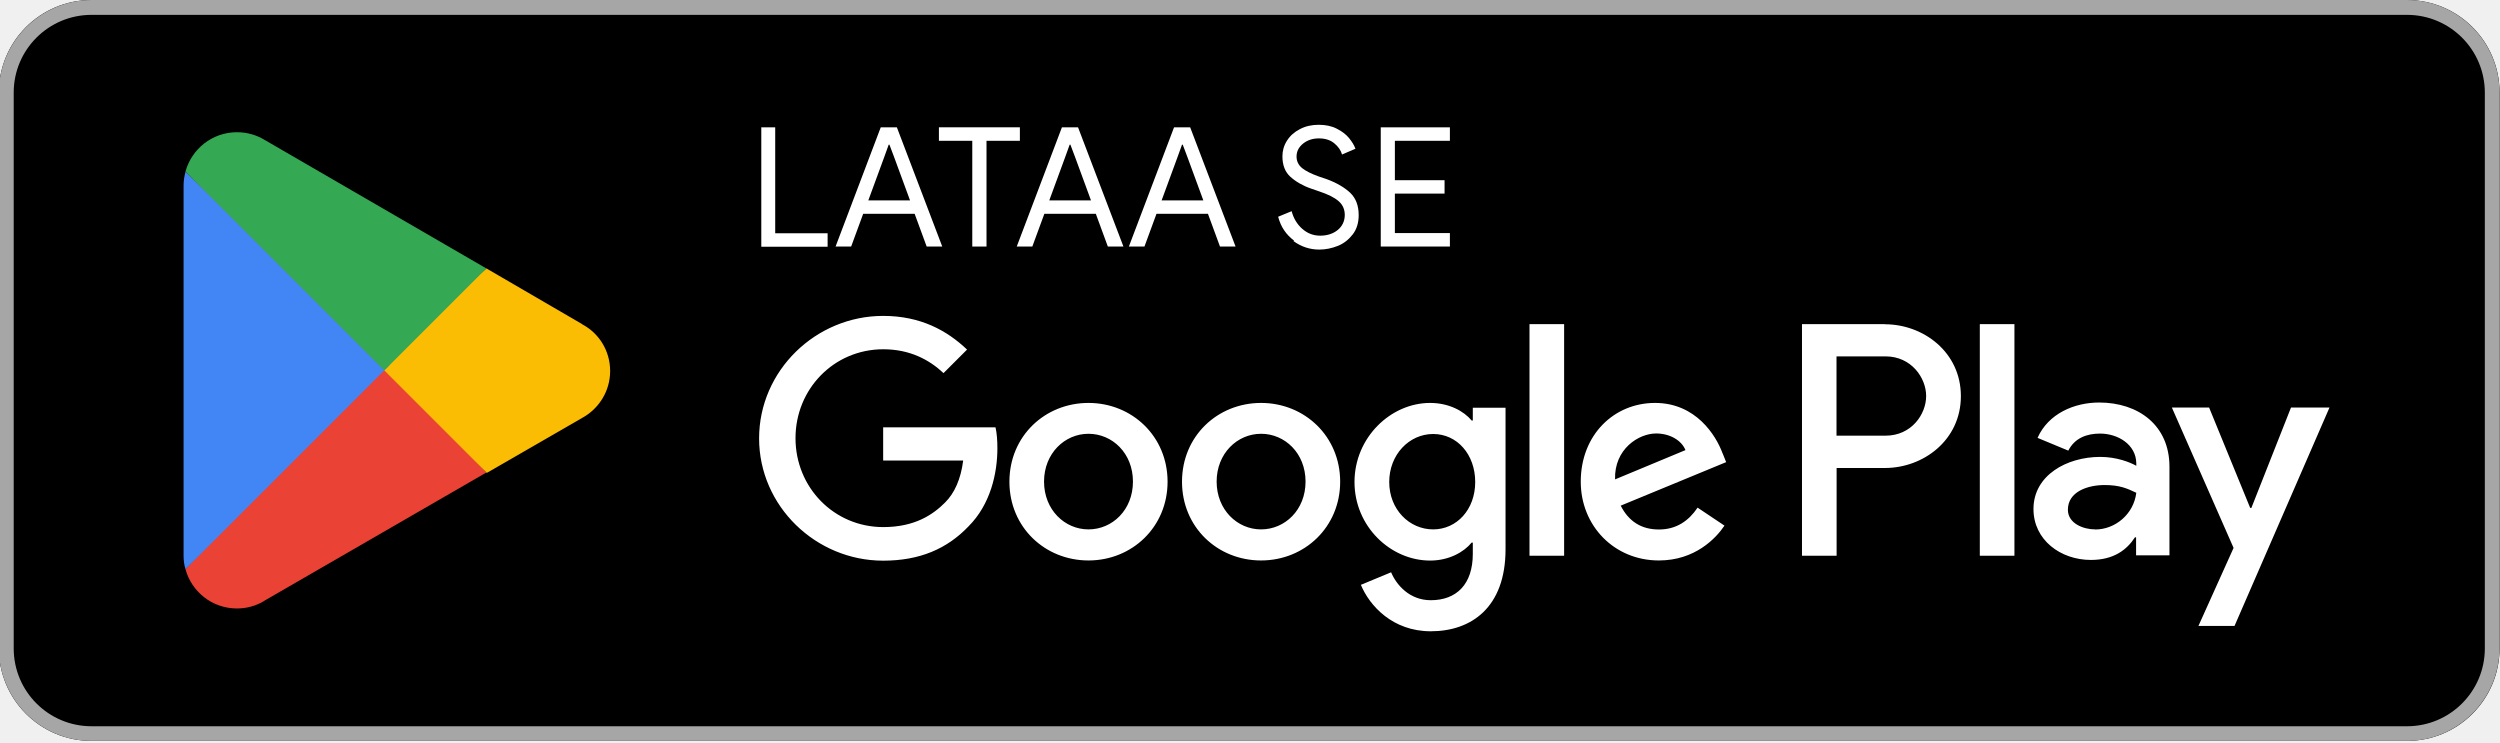
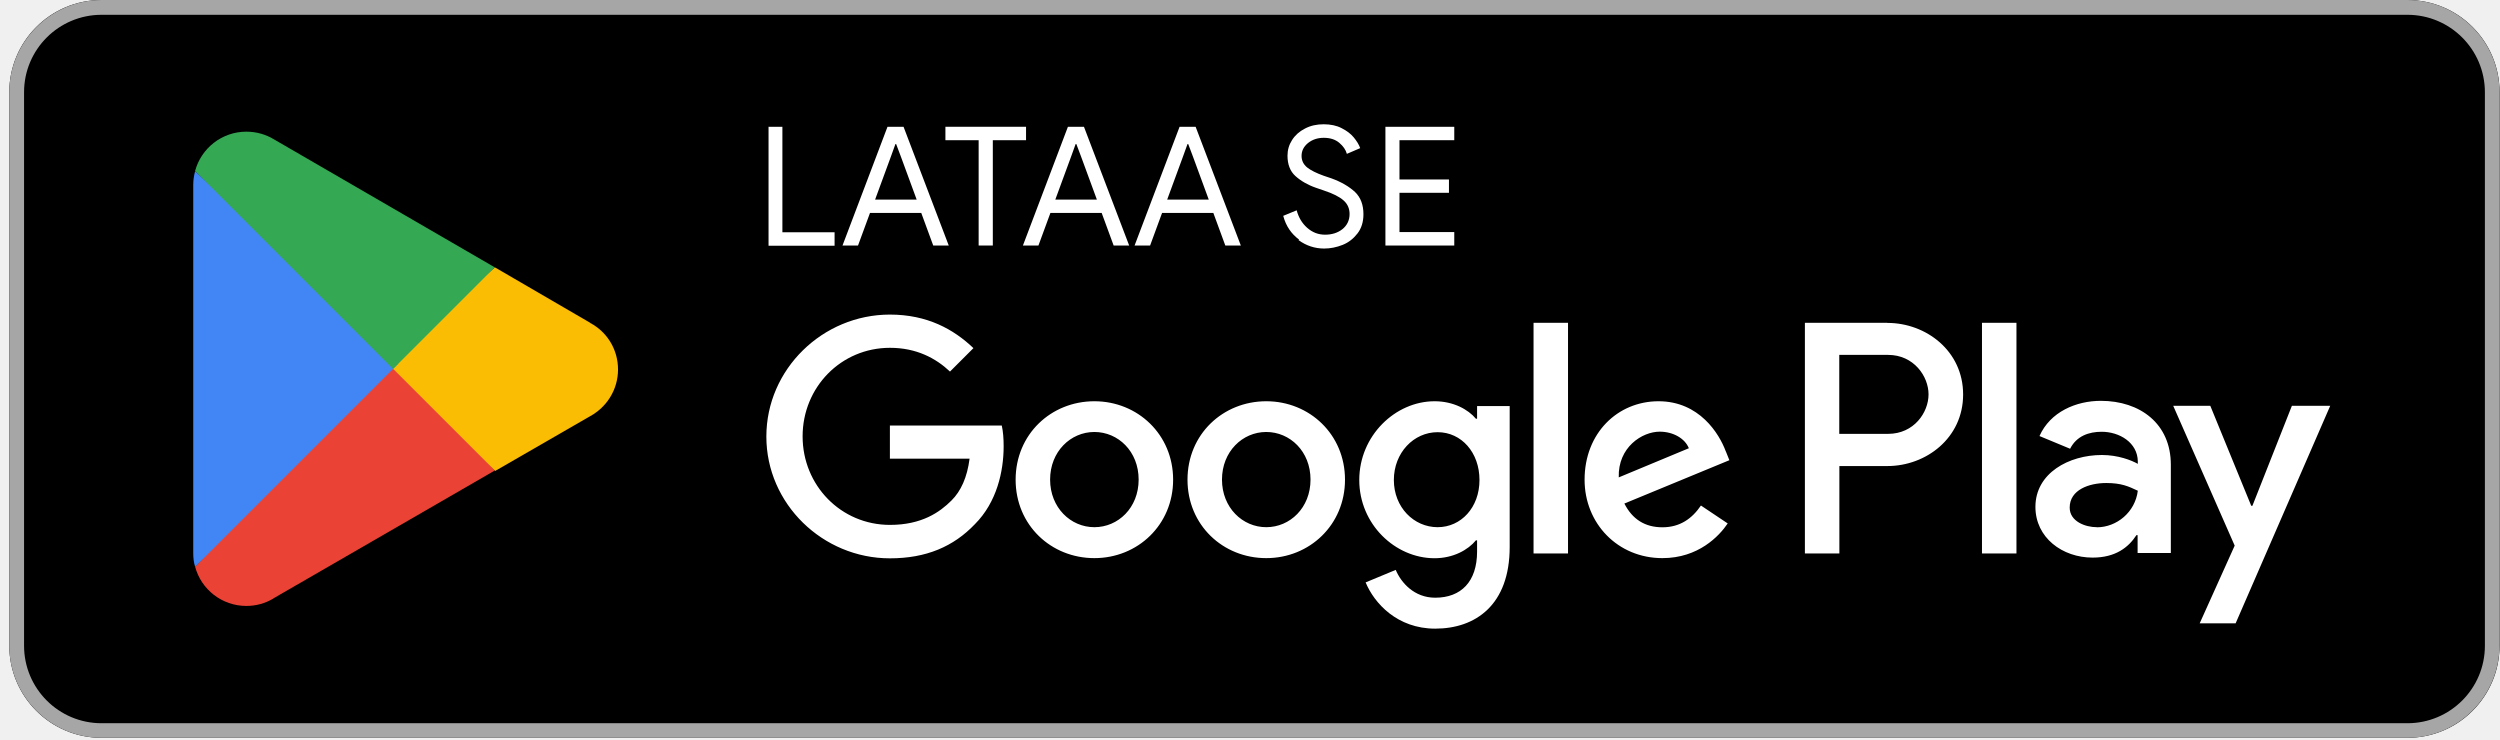
- <svg xmlns="http://www.w3.org/2000/svg" id="artwork" version="1.1" viewBox="0 0 239 71">
+ <svg xmlns="http://www.w3.org/2000/svg" id="artwork" version="1.1" viewBox="-1 0 240 71">
  <defs>
    <style>
      .st0 {
        fill: #4285f4;
      }

      .st1 {
        isolation: isolate;
      }

      .st2 {
        fill: #a6a6a6;
      }

      .st3 {
        fill: #34a853;
      }

      .st4 {
        fill: #fbbc04;
      }

      .st5 {
        fill: #fff;
      }

      .st6 {
        fill: #ea4335;
      }
    </style>
  </defs>
  <g>
    <rect x="-.11" y="0" width="239.07" height="70.83" rx="8.85" ry="8.85" />
    <path class="st2" d="M230.11,1.42c4.11,0,7.44,3.33,7.44,7.44v53.13c0,4.11-3.33,7.44-7.44,7.44H8.75c-4.11,0-7.44-3.33-7.44-7.44V8.85C1.31,4.75,4.64,1.42,8.75,1.42h221.36M230.11,0H8.75C3.88,0-.11,3.98-.11,8.85v53.13c0,4.87,3.98,8.85,8.85,8.85h221.36c4.87,0,8.85-3.98,8.85-8.85V8.85C238.96,3.98,234.98,0,230.11,0h0Z" />
    <path class="st5" d="M120.56,38.52c-4.16,0-7.56,3.17-7.56,7.53s3.4,7.53,7.56,7.53,7.56-3.19,7.56-7.53-3.4-7.53-7.56-7.53ZM120.56,50.61c-2.28,0-4.25-1.88-4.25-4.57s1.97-4.57,4.25-4.57,4.25,1.86,4.25,4.57-1.97,4.57-4.25,4.57ZM104.06,38.52c-4.16,0-7.56,3.17-7.56,7.53s3.4,7.53,7.56,7.53,7.56-3.19,7.56-7.53-3.4-7.53-7.56-7.53ZM104.06,50.61c-2.28,0-4.25-1.88-4.25-4.57s1.97-4.57,4.25-4.57,4.25,1.86,4.25,4.57-1.97,4.57-4.25,4.57ZM84.43,40.84v3.19h7.65c-.23,1.79-.83,3.12-1.74,4.02-1.12,1.12-2.85,2.34-5.9,2.34-4.71,0-8.39-3.79-8.39-8.5s3.68-8.5,8.39-8.5c2.53,0,4.39.99,5.76,2.28l2.25-2.25c-1.91-1.82-4.44-3.22-8.02-3.22-6.45,0-11.86,5.24-11.86,11.71s5.42,11.69,11.86,11.69c3.49,0,6.11-1.13,8.16-3.28,2.11-2.11,2.76-5.08,2.76-7.47,0-.74-.05-1.43-.18-2h-10.75ZM164.67,43.32c-.62-1.68-2.53-4.8-6.45-4.8s-7.1,3.05-7.1,7.53c0,4.21,3.19,7.53,7.47,7.53,3.45,0,5.45-2.11,6.27-3.33l-2.57-1.72c-.85,1.26-2.02,2.09-3.7,2.09s-2.89-.78-3.65-2.28l10.08-4.16-.34-.85h-.02ZM154.4,45.83c-.09-2.9,2.25-4.39,3.93-4.39,1.31,0,2.43.66,2.8,1.59,0,0-6.73,2.8-6.73,2.8ZM146.22,53.13h3.31v-22.14h-3.31v22.14ZM140.8,40.2h-.11c-.74-.89-2.16-1.68-3.97-1.68-3.77,0-7.23,3.31-7.23,7.56s3.45,7.51,7.23,7.51c1.79,0,3.22-.8,3.97-1.72h.11v1.08c0,2.89-1.54,4.43-4.02,4.43-2.02,0-3.28-1.45-3.79-2.67l-2.89,1.2c.83,2,3.03,4.44,6.68,4.44,3.88,0,7.15-2.28,7.15-7.84v-13.53h-3.13s0,1.22,0,1.22ZM137.01,50.61c-2.28,0-4.2-1.91-4.2-4.53s1.91-4.59,4.2-4.59,4.02,1.95,4.02,4.59-1.77,4.53-4.02,4.53ZM180.19,30.99h-7.92v22.14h3.31v-8.39h4.62c3.67,0,7.26-2.66,7.26-6.87s-3.59-6.87-7.26-6.87h-.02ZM180.26,41.65h-4.69v-7.58h4.69c2.46,0,3.88,2.05,3.88,3.79s-1.4,3.79-3.88,3.79h0ZM200.69,38.48c-2.39,0-4.87,1.06-5.9,3.38l2.94,1.22c.62-1.22,1.79-1.63,3.03-1.63,1.7,0,3.45,1.03,3.47,2.85v.23c-.6-.34-1.88-.85-3.45-.85-3.17,0-6.38,1.74-6.38,4.98,0,2.96,2.59,4.87,5.49,4.87,2.21,0,3.45-.99,4.21-2.16h.11v1.72h3.19v-8.48c0-3.93-2.94-6.13-6.73-6.13h.02ZM200.28,50.61c-1.08,0-2.59-.55-2.59-1.88,0-1.72,1.88-2.36,3.51-2.36,1.45,0,2.14.32,3.03.74-.25,2.05-2.02,3.51-3.93,3.51l-.02-.02ZM219.02,38.96l-3.79,9.6h-.11l-3.93-9.6h-3.56l5.9,13.42-3.36,7.46h3.45l9.08-20.88s-3.68,0-3.68,0ZM189.27,53.13h3.31v-22.14h-3.31v22.14Z" />
    <g>
      <path class="st6" d="M36.59,34.39l-18.86,20.01h0c.58,2.18,2.57,3.77,4.92,3.77.94,0,1.82-.25,2.59-.71l.05-.04,21.21-12.25-9.93-10.82.02.04Z" />
      <path class="st4" d="M55.66,30.99h0l-9.16-5.33-10.32,9.19,10.36,10.36,9.12-5.26c1.59-.87,2.67-2.55,2.67-4.48s-1.06-3.61-2.66-4.46h0l-.02-.02Z" />
      <path class="st0" d="M17.73,16.43c-.11.43-.18.85-.18,1.31v35.36c0,.46.05.89.18,1.31l19.5-19.5s-19.5-18.49-19.5-18.49Z" />
      <path class="st3" d="M36.73,35.42l9.76-9.76-21.2-12.29c-.76-.46-1.66-.73-2.64-.73-2.36,0-4.34,1.61-4.92,3.77h0l19,19h0Z" />
    </g>
  </g>
  <g class="st1">
    <path class="st5" d="M72.76,12.17h1.35v10.13h5.01v1.29h-6.34v-11.4l-.02-.02Z" />
    <path class="st5" d="M84.22,12.17h1.52l4.34,11.4h-1.49l-1.15-3.13h-4.92l-1.15,3.13h-1.49l4.32-11.4h.02ZM87,19.16l-1.51-4.11-.46-1.22h-.07l-.44,1.22-1.51,4.11h4-.02Z" />
    <path class="st5" d="M92.97,13.46h-3.21v-1.29h7.74v1.29h-3.19v10.11h-1.36v-10.11h.02Z" />
    <path class="st5" d="M101.54,12.17h1.52l4.34,11.4h-1.49l-1.15-3.13h-4.92l-1.15,3.13h-1.49l4.32-11.4h.02ZM104.3,19.16l-1.51-4.11-.46-1.22h-.07l-.44,1.22-1.51,4.11h4-.02Z" />
    <path class="st5" d="M112.26,12.17h1.52l4.34,11.4h-1.49l-1.15-3.13h-4.92l-1.15,3.13h-1.49l4.32-11.4h.02ZM115.04,19.16l-1.51-4.11-.46-1.22h-.07l-.44,1.22-1.51,4.11h4-.02Z" />
    <path class="st5" d="M123.71,23c-.74-.55-1.26-1.29-1.52-2.28l1.29-.53c.18.67.51,1.24,1.01,1.68s1.06.66,1.72.66,1.22-.18,1.66-.53.69-.85.69-1.45c0-.53-.19-.97-.58-1.31-.39-.35-1.03-.67-1.91-.96l-.73-.25c-.81-.28-1.47-.67-1.98-1.13s-.76-1.12-.76-1.95c0-.55.14-1.04.44-1.51s.71-.83,1.24-1.1c.53-.28,1.13-.41,1.79-.41s1.24.12,1.72.37c.5.25.89.55,1.17.89s.5.69.62,1.03l-1.28.55c-.11-.39-.35-.74-.73-1.06s-.87-.48-1.49-.48c-.58,0-1.08.16-1.51.5-.41.34-.62.74-.62,1.24,0,.44.18.81.53,1.1.35.28.89.55,1.59.8l.74.25c.97.35,1.72.8,2.27,1.31.55.53.81,1.24.81,2.14,0,.73-.19,1.35-.57,1.84s-.85.87-1.43,1.1-1.17.35-1.77.35c-.89,0-1.72-.27-2.46-.81l.04-.04Z" />
    <path class="st5" d="M132,12.17h6.61v1.29h-5.26v3.77h4.75v1.28h-4.75v3.77h5.26v1.29h-6.61s0-11.4,0-11.4Z" />
  </g>
</svg>
